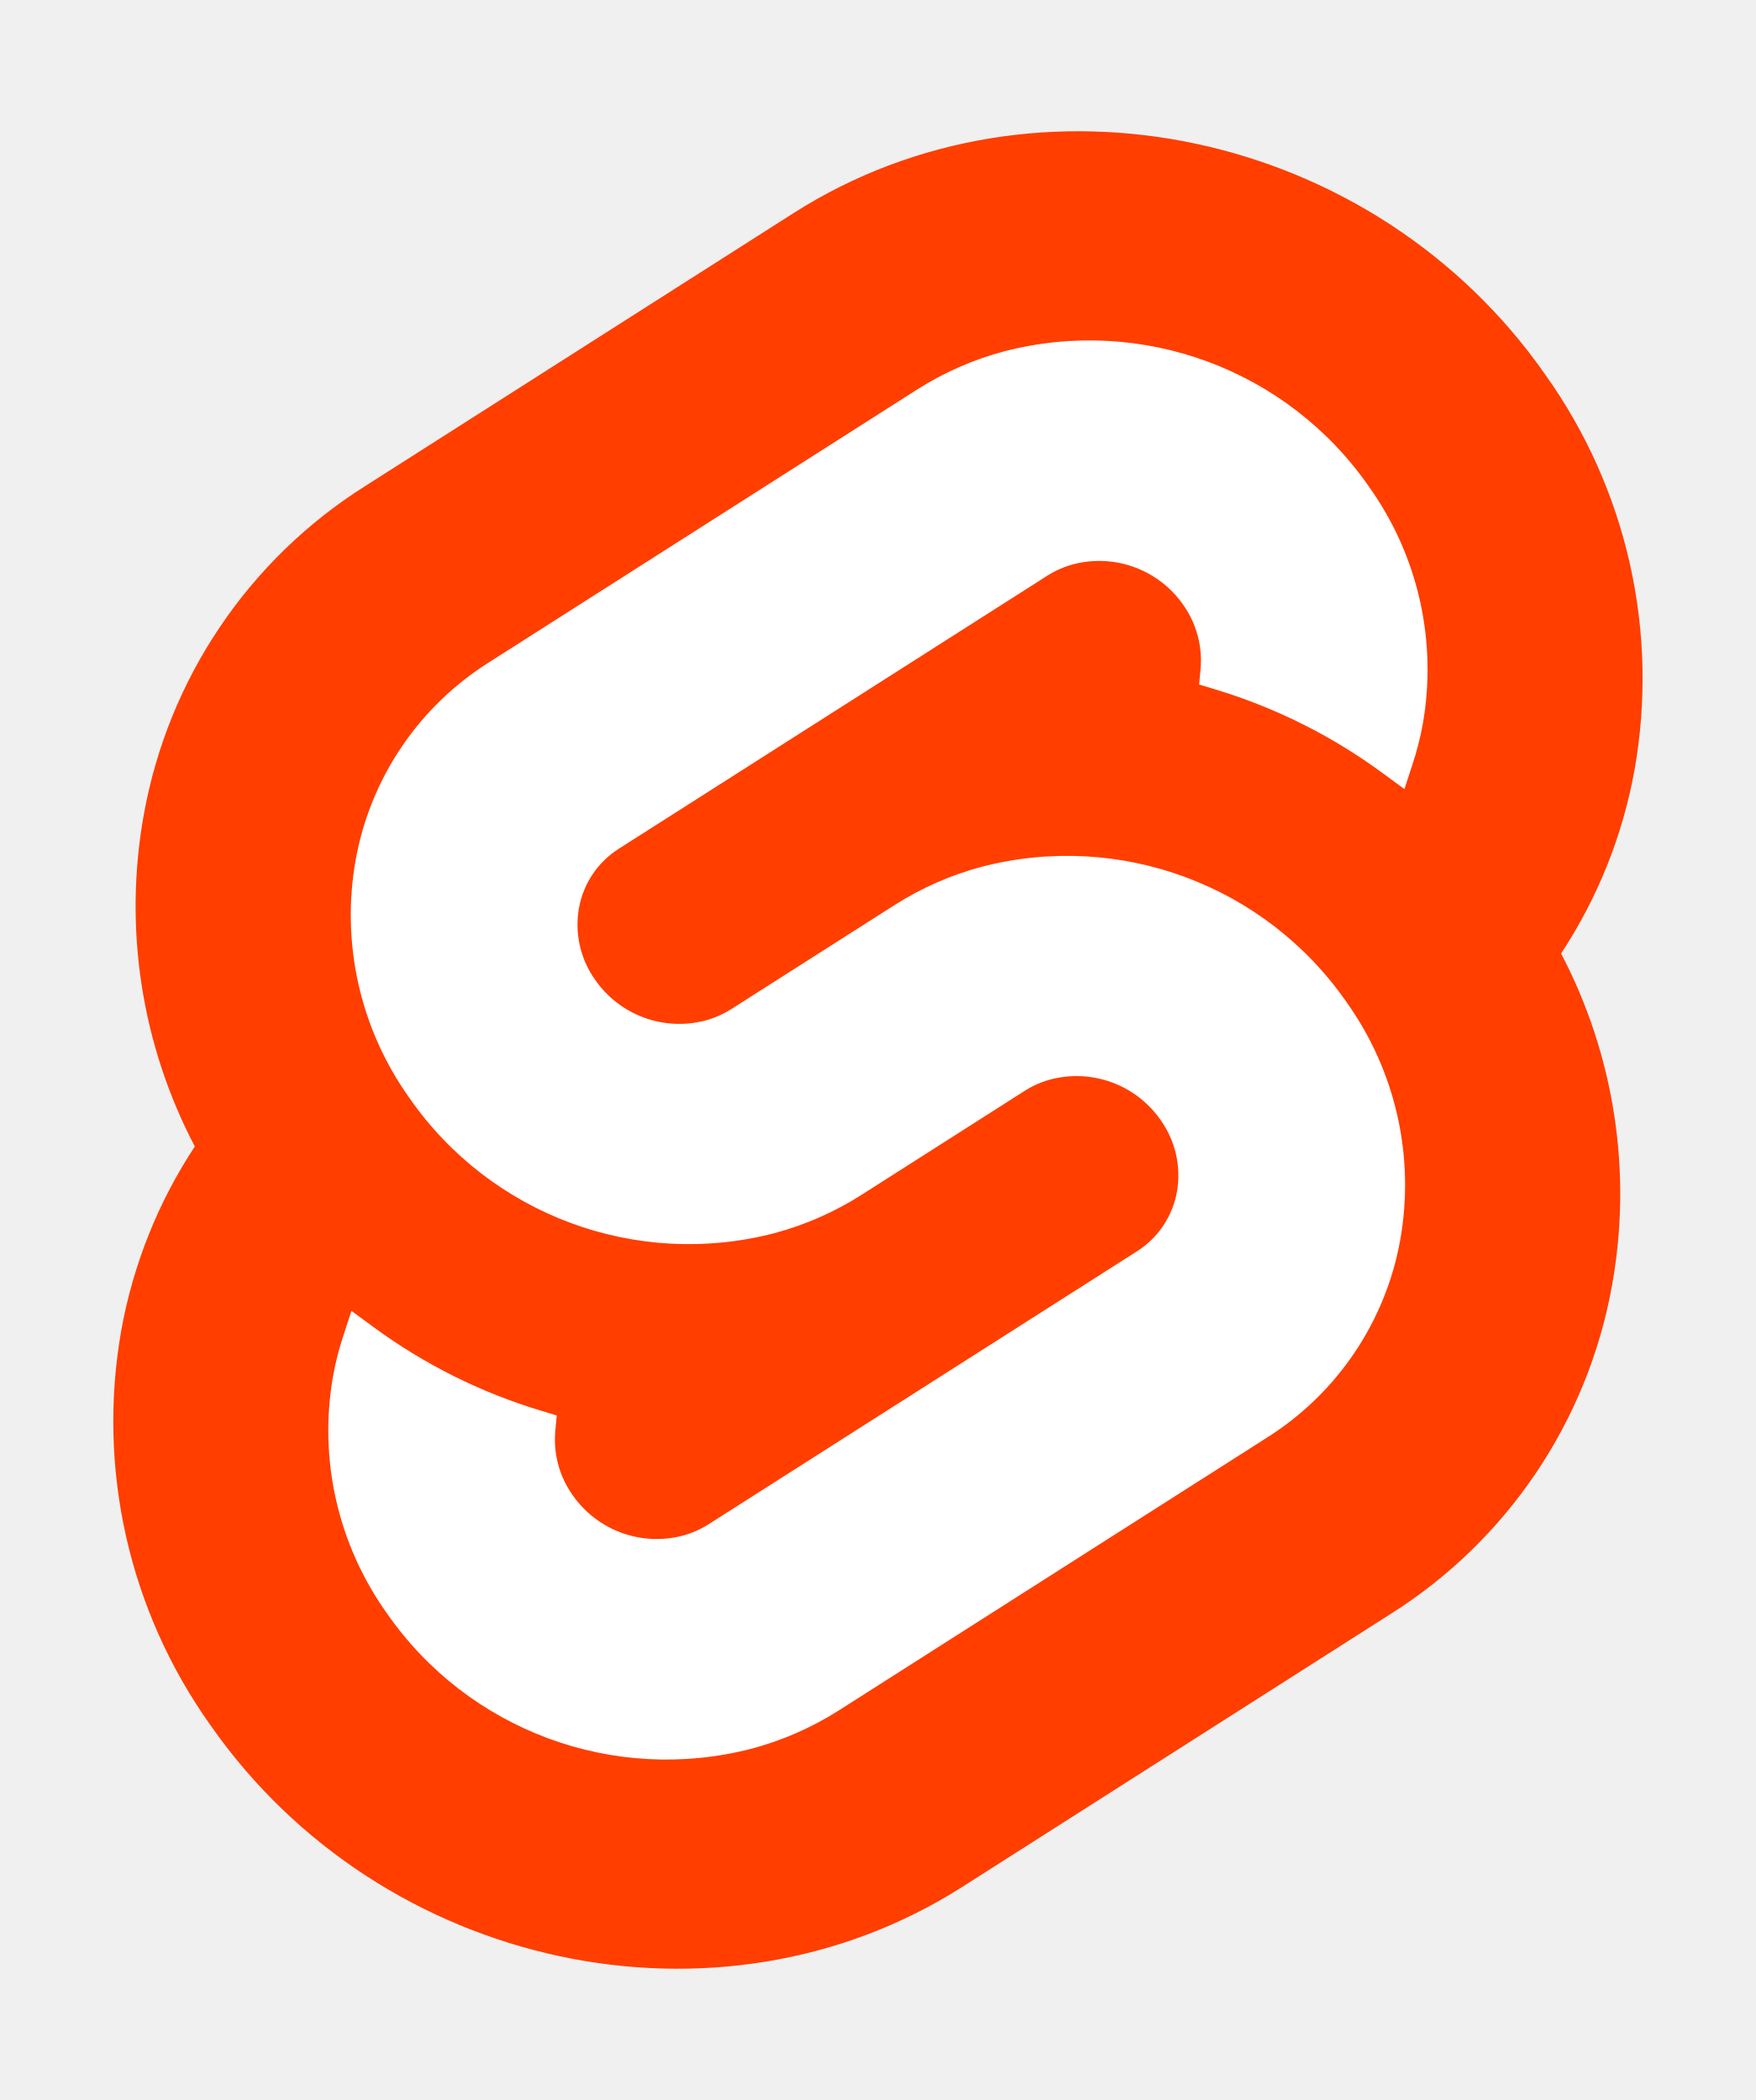
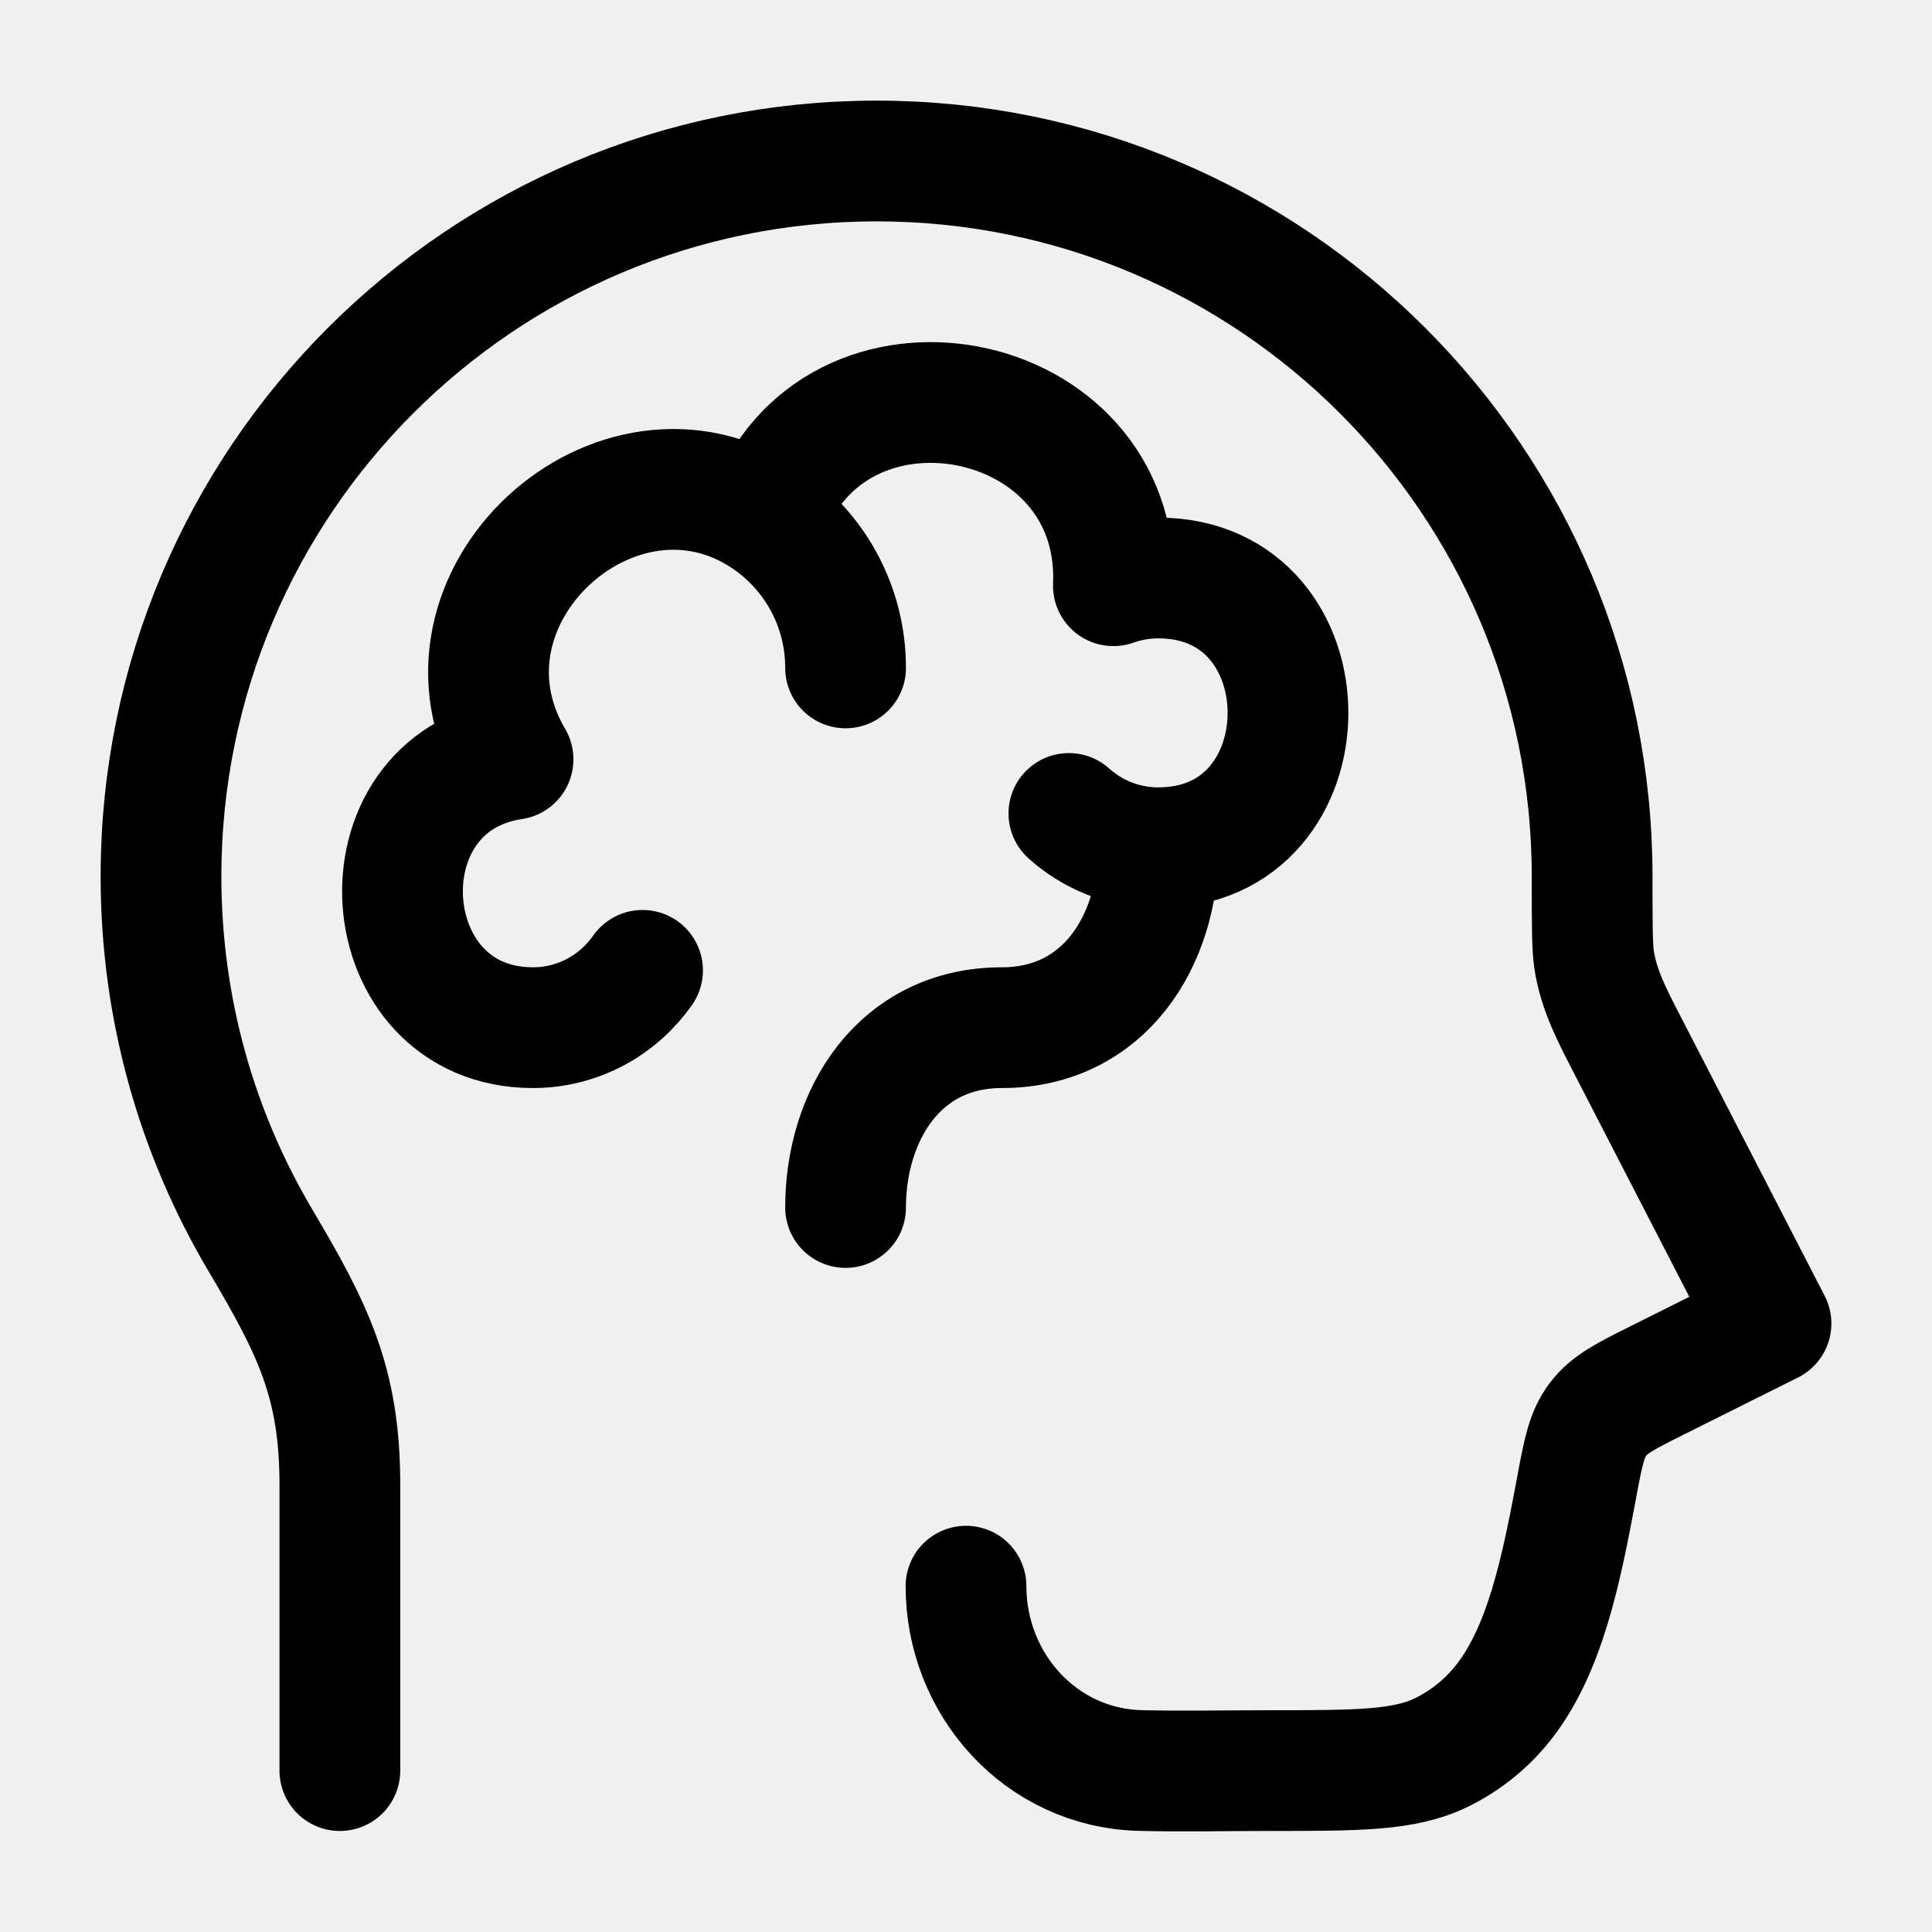
- <svg xmlns="http://www.w3.org/2000/svg" width="107" height="128" viewBox="0 0 107 128">
-   <path d="M94.157 22.819c-10.4-14.885-30.94-19.297-45.792-9.835L22.282 29.608A29.92 29.92 0 0 0 8.764 49.65a31.5 31.5 0 0 0 3.108 20.231 30 30 0 0 0-4.477 11.183 31.9 31.9 0 0 0 5.448 24.116c10.402 14.887 30.942 19.297 45.791 9.835l26.083-16.624A29.92 29.92 0 0 0 98.235 78.35a31.53 31.53 0 0 0-3.105-20.232 30 30 0 0 0 4.474-11.182 31.88 31.88 0 0 0-5.447-24.116" style="fill:#ff3e00" />
-   <path d="M45.817 106.582a20.72 20.72 0 0 1-22.237-8.243 19.17 19.17 0 0 1-3.277-14.503 18 18 0 0 1 .624-2.435l.49-1.498 1.337.981a33.6 33.6 0 0 0 10.203 5.098l.97.294-.09.968a5.85 5.85 0 0 0 1.052 3.878 6.24 6.24 0 0 0 6.695 2.485 5.8 5.8 0 0 0 1.603-.704L69.27 76.28a5.43 5.43 0 0 0 2.45-3.631 5.8 5.8 0 0 0-.987-4.371 6.24 6.24 0 0 0-6.698-2.487 5.7 5.7 0 0 0-1.6.704l-9.953 6.345a19 19 0 0 1-5.296 2.326 20.72 20.72 0 0 1-22.237-8.243 19.17 19.17 0 0 1-3.277-14.502 17.99 17.99 0 0 1 8.13-12.052l26.081-16.623a19 19 0 0 1 5.3-2.329 20.72 20.72 0 0 1 22.237 8.243 19.17 19.17 0 0 1 3.277 14.503 18 18 0 0 1-.624 2.435l-.49 1.498-1.337-.98a33.6 33.6 0 0 0-10.203-5.1l-.97-.294.09-.968a5.86 5.86 0 0 0-1.052-3.878 6.24 6.24 0 0 0-6.696-2.485 5.8 5.8 0 0 0-1.602.704L37.73 51.72a5.42 5.42 0 0 0-2.449 3.63 5.79 5.79 0 0 0 .986 4.372 6.24 6.24 0 0 0 6.698 2.486 5.8 5.8 0 0 0 1.602-.704l9.952-6.342a19 19 0 0 1 5.295-2.328 20.72 20.72 0 0 1 22.237 8.242 19.17 19.17 0 0 1 3.277 14.503 18 18 0 0 1-8.13 12.053l-26.081 16.622a19 19 0 0 1-5.3 2.328" style="fill:#fff" />
+ <svg xmlns="http://www.w3.org/2000/svg" width="24" height="24" viewBox="0 0 24 24" fill="none" stroke="#000000" stroke-width="1.5" stroke-linecap="round" stroke-linejoin="round">
+   <path d="M4.222 21.995V18.445C4.222 17.174 3.889 16.513 3.235 15.408C2.45 14.083 2 12.537 2 10.887C2 5.979 5.98 2 10.889 2C15.798 2 19.778 5.979 19.778 10.887C19.778 11.466 19.778 11.756 19.802 11.919C19.86 12.307 20.041 12.641 20.219 12.987L22 16.441L20.601 17.14C20.195 17.343 19.992 17.444 19.851 17.631C19.71 17.818 19.67 18.03 19.59 18.452L19.583 18.493C19.4 19.461 19.199 20.529 18.633 21.202C18.433 21.44 18.185 21.634 17.906 21.77C17.445 21.995 16.878 21.995 15.744 21.995C15.219 21.995 14.693 22.007 14.168 21.994C12.925 21.964 12 20.918 12 19.704" />
+   <path d="M14.388 10.531C13.962 10.531 13.573 10.37 13.278 10.105M14.388 10.531C14.388 11.677 13.724 12.766 12.446 12.766C11.168 12.766 10.504 13.854 10.504 15M14.388 10.531C16.537 10.531 16.537 7.18 14.388 7.18C14.193 7.18 14.005 7.214 13.831 7.276C13.936 4.778 10.335 4.1 9.519 6.44M10.504 8.297C10.504 7.523 10.113 6.841 9.519 6.44M9.519 6.44C7.667 5.19 5.199 7.433 6.373 9.433C4.402 9.728 4.613 12.766 6.62 12.766C7.183 12.766 7.681 12.484 7.982 12.054" />
</svg>
